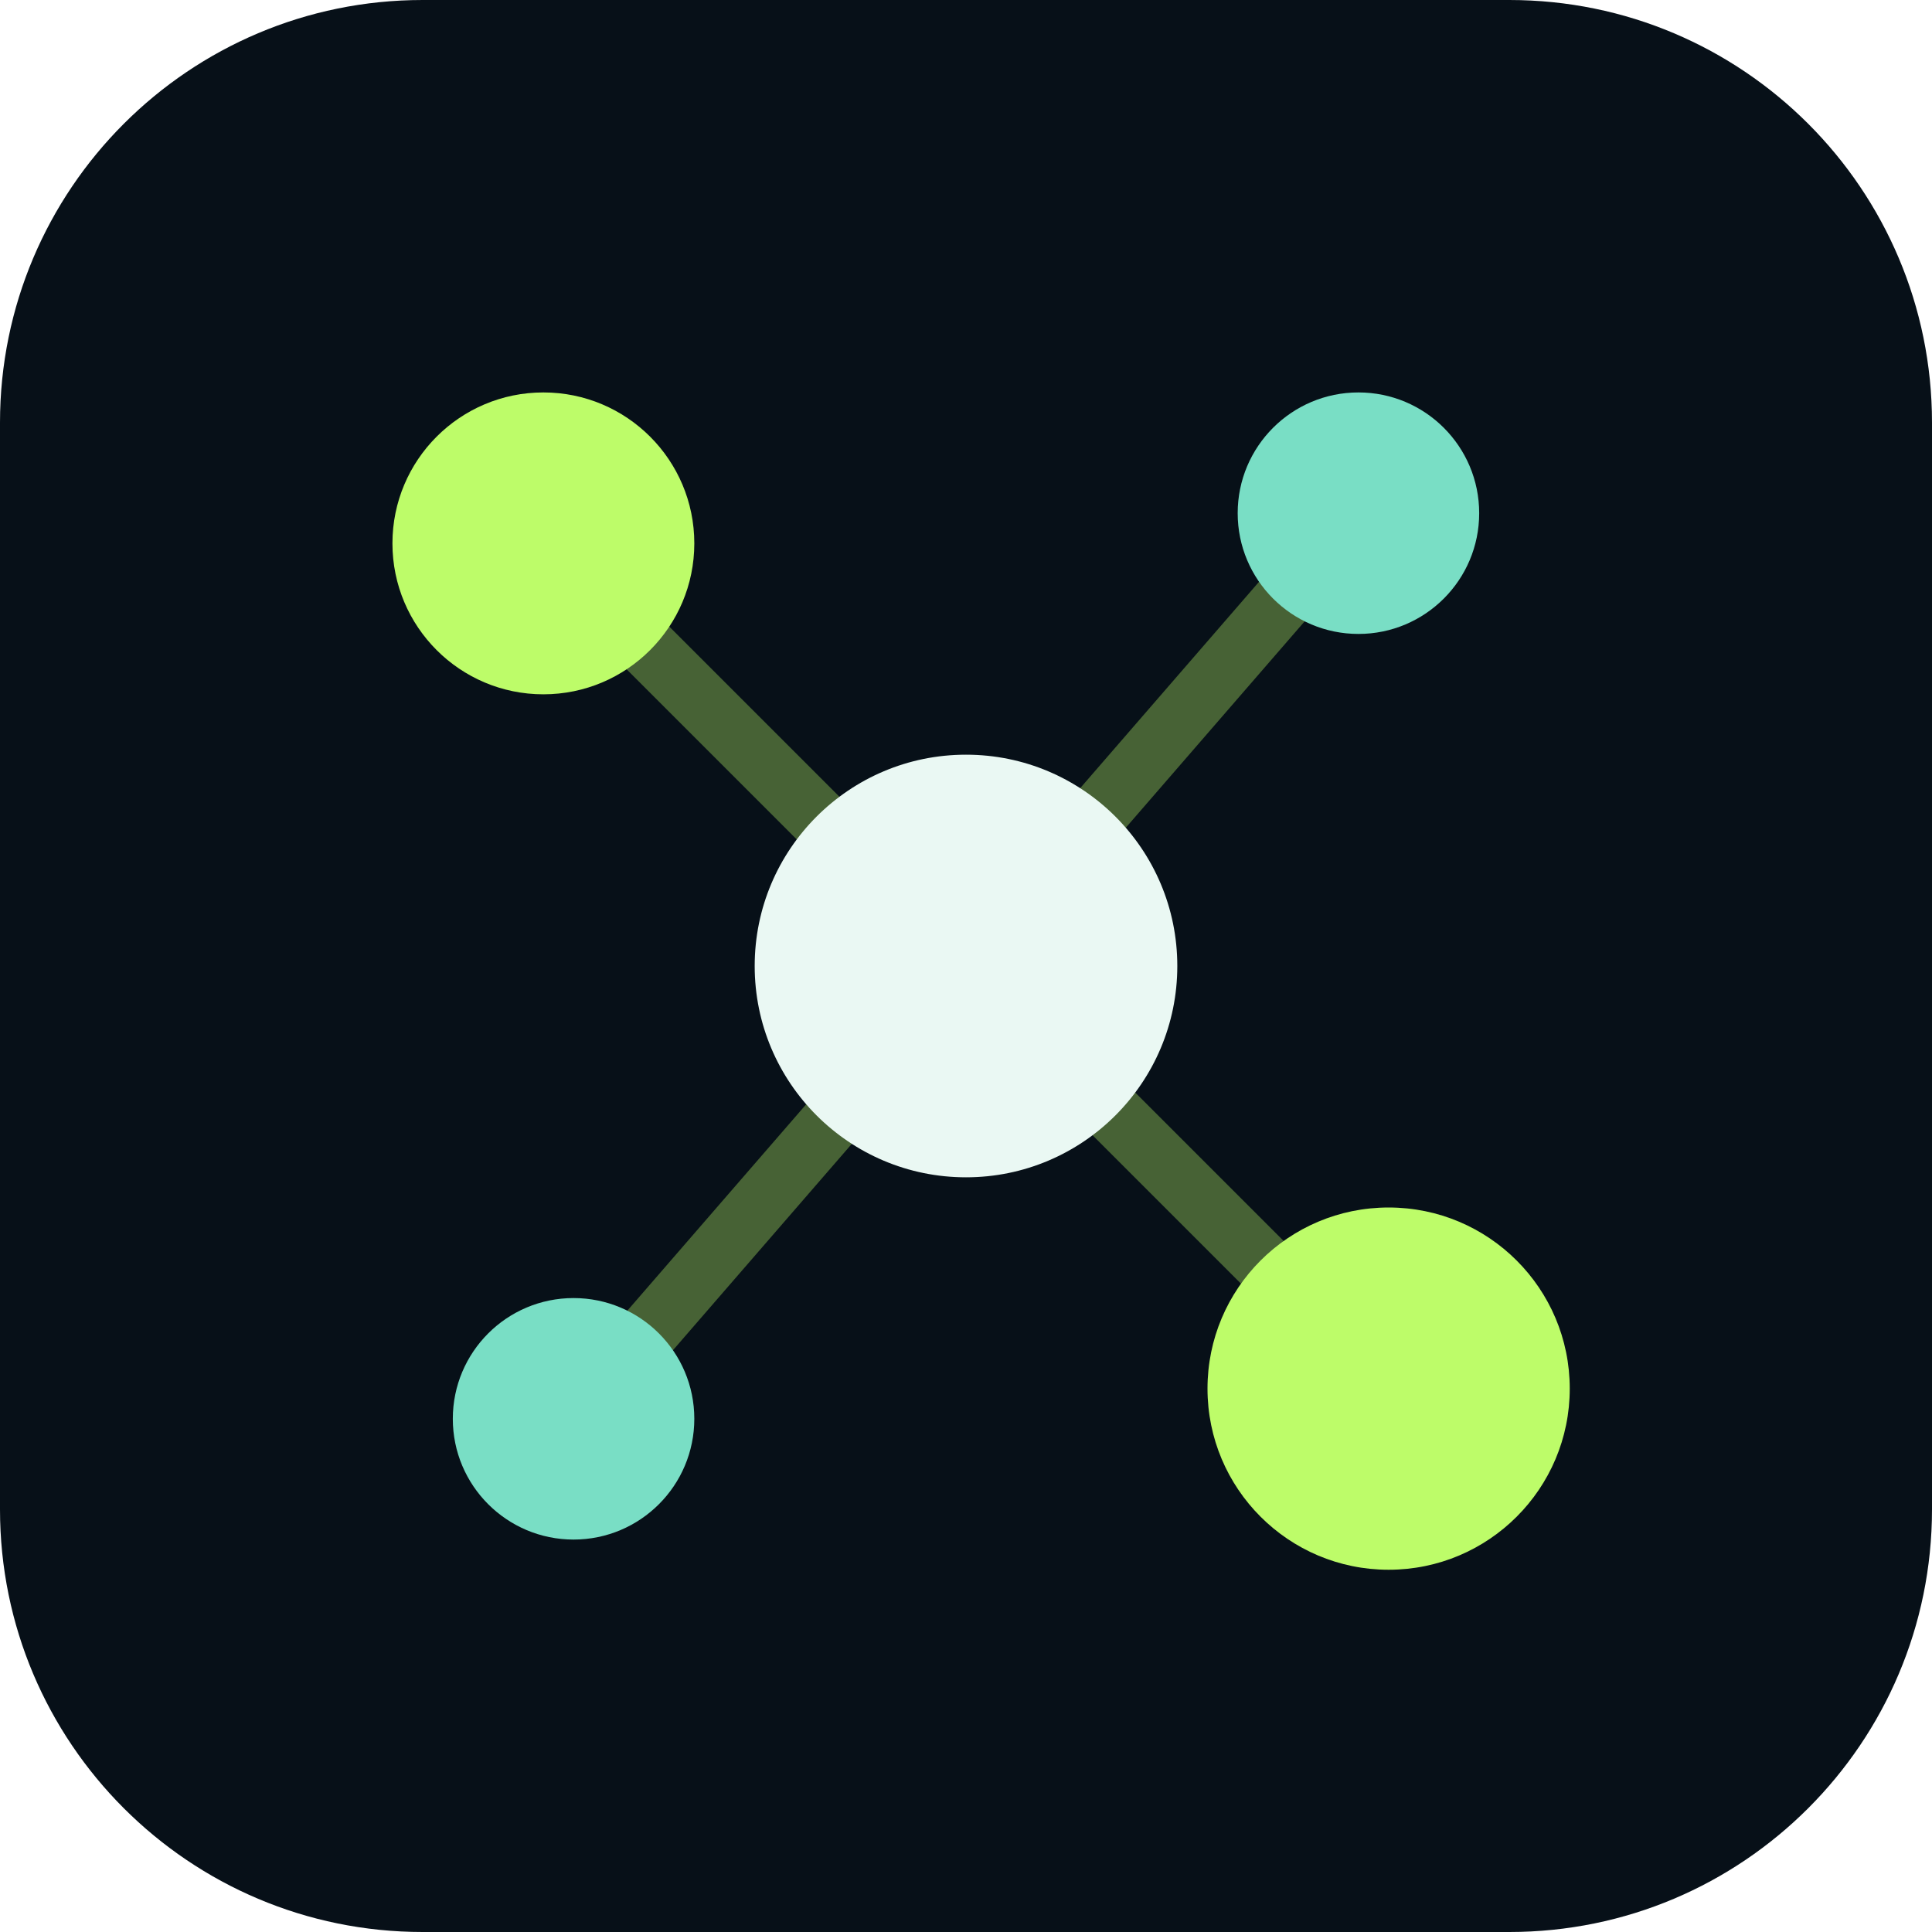
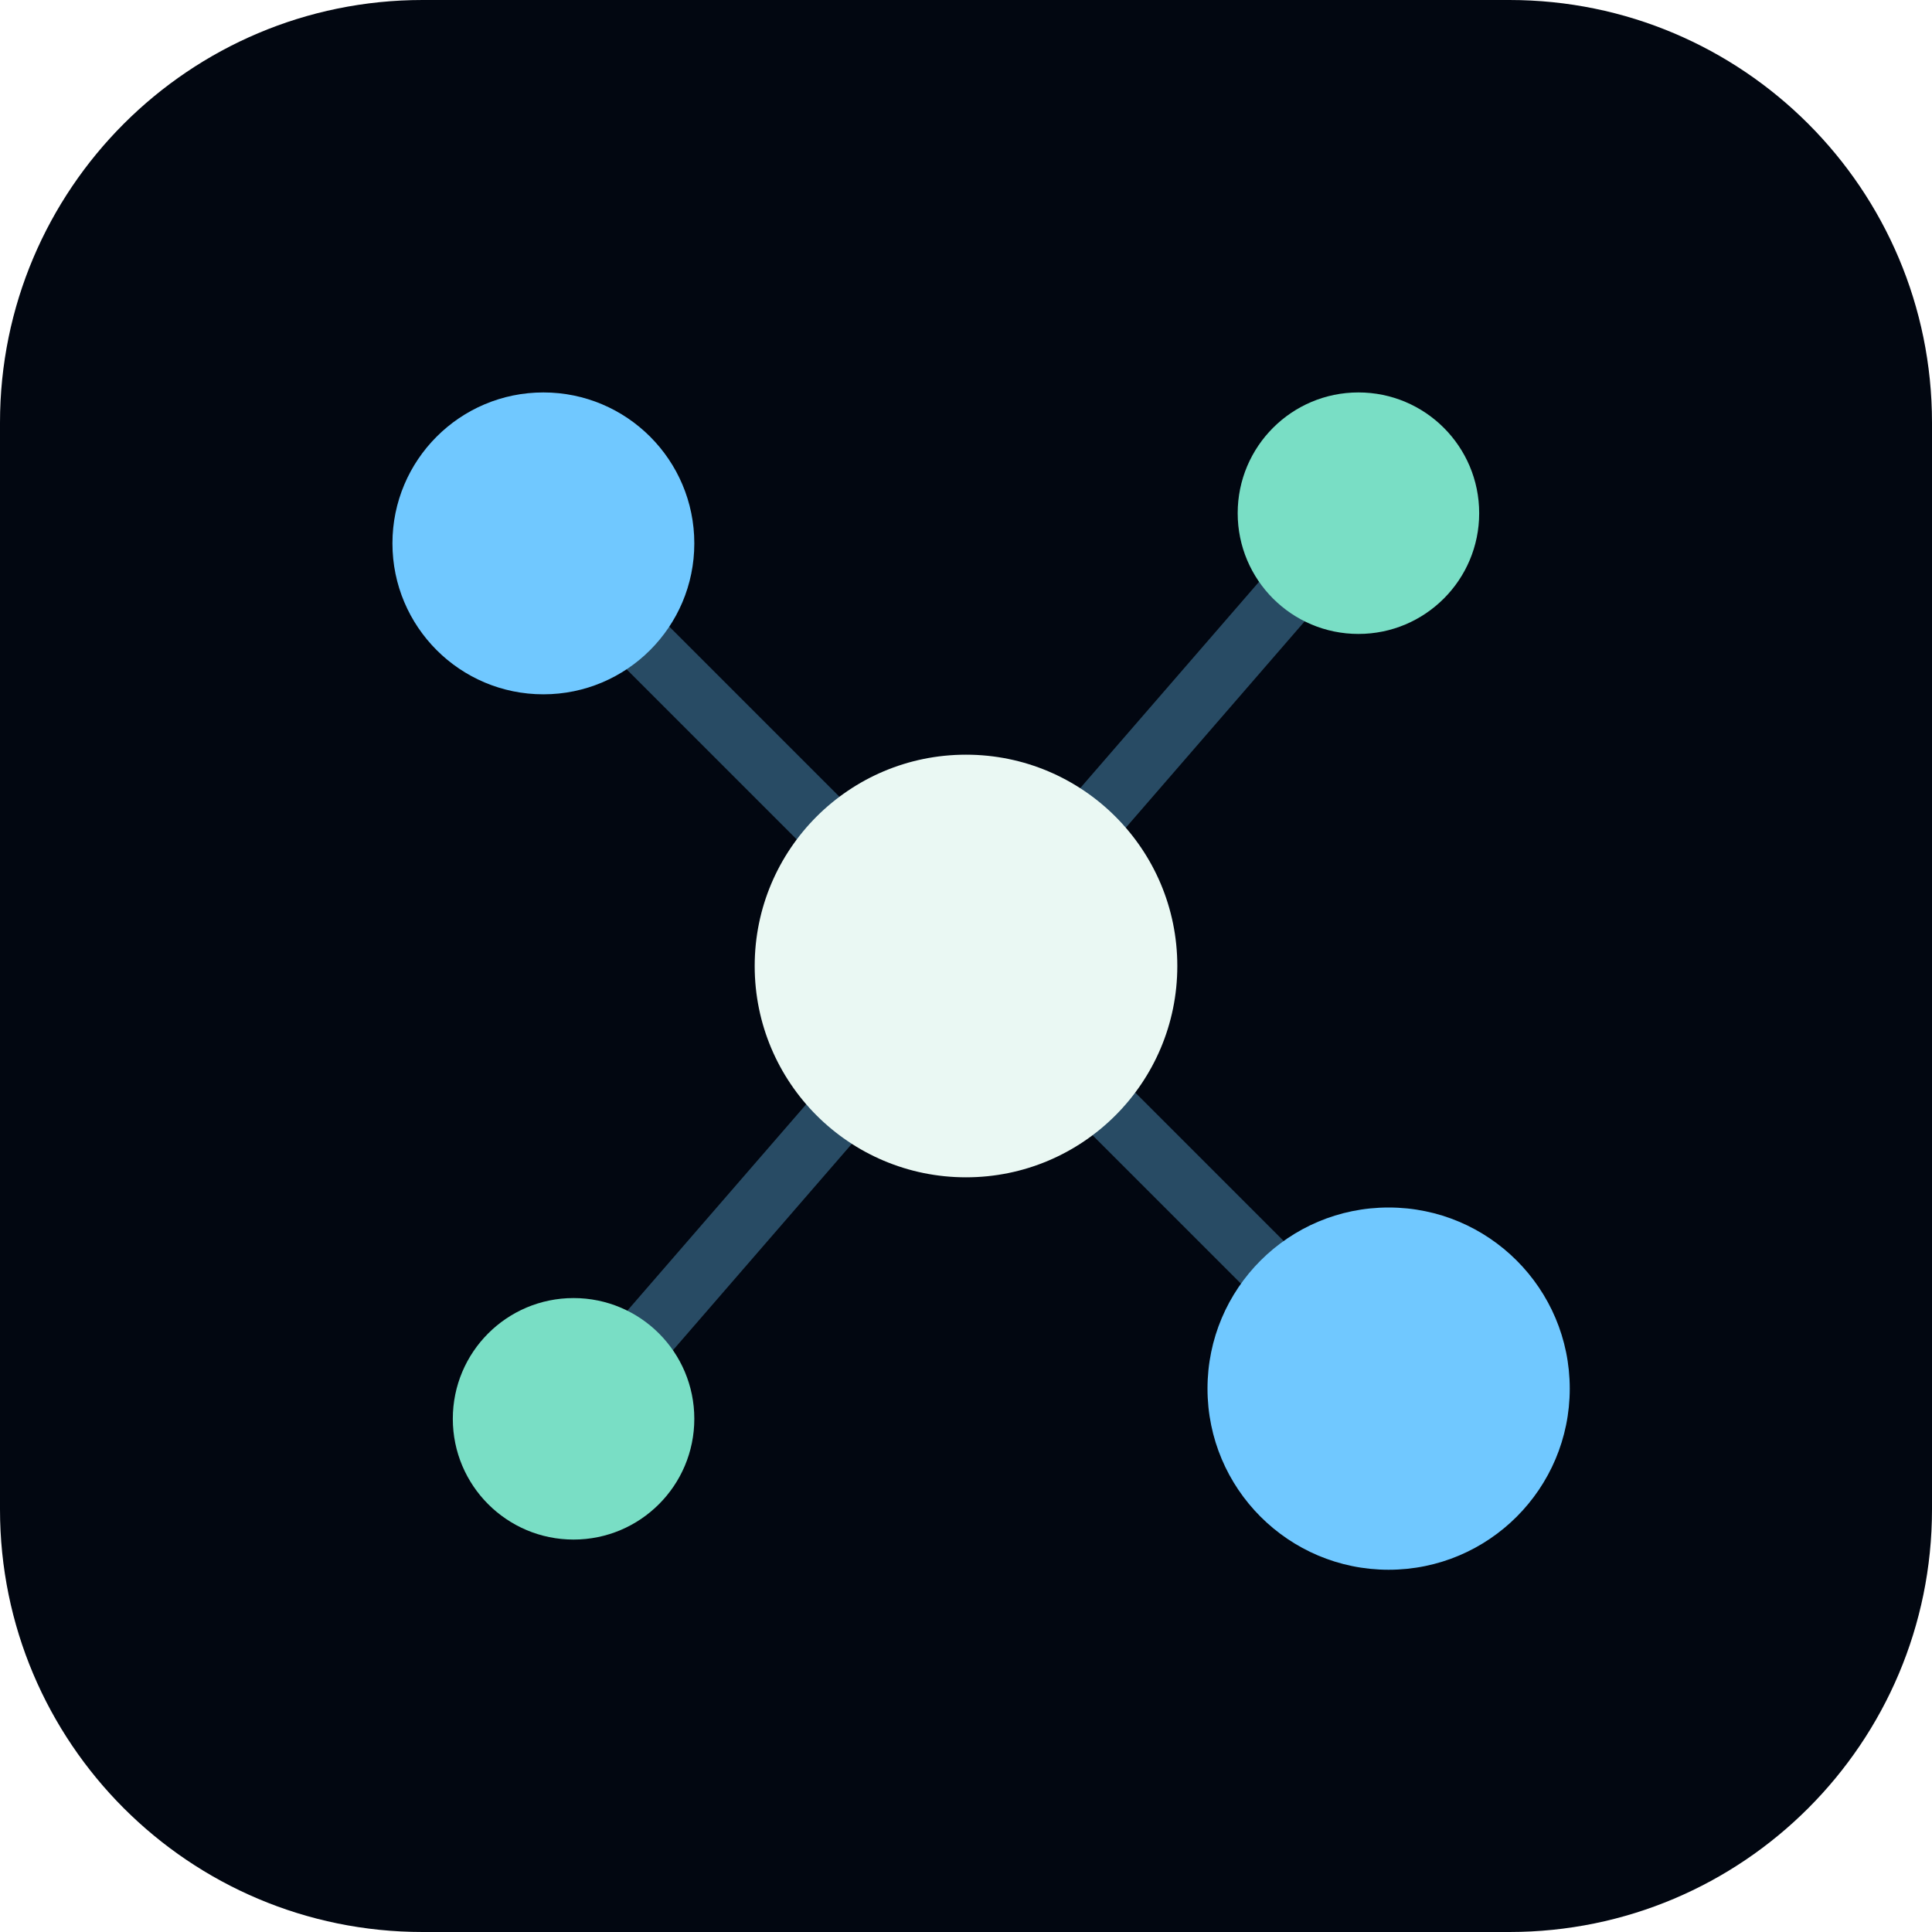
<svg xmlns="http://www.w3.org/2000/svg" viewBox="0 0 64 64">
-   <rect width="64" height="64" rx="14" fill="#071018" />
-   <path d="M18 18l28 28M45 17L19 47" fill="none" stroke="#bdfc69" stroke-width="2" stroke-linecap="round" opacity=".35" />
-   <circle cx="18" cy="18" r="5" fill="#bdfc69" />
+   <rect width="64" height="64" rx="14" fill="#020711" />
+   <path d="M18 18l28 28M45 17L19 47" fill="none" stroke="#70c8ff" stroke-width="2" stroke-linecap="round" opacity=".35" />
+   <circle cx="18" cy="18" r="5" fill="#70c8ff" />
  <circle cx="45" cy="17" r="4" fill="#79dec5" />
  <circle cx="19" cy="47" r="4" fill="#79dec5" />
-   <circle cx="46" cy="46" r="6" fill="#bdfc69" />
+   <circle cx="46" cy="46" r="6" fill="#70c8ff" />
  <circle cx="32" cy="32" r="7" fill="#eaf8f3" />
</svg>
